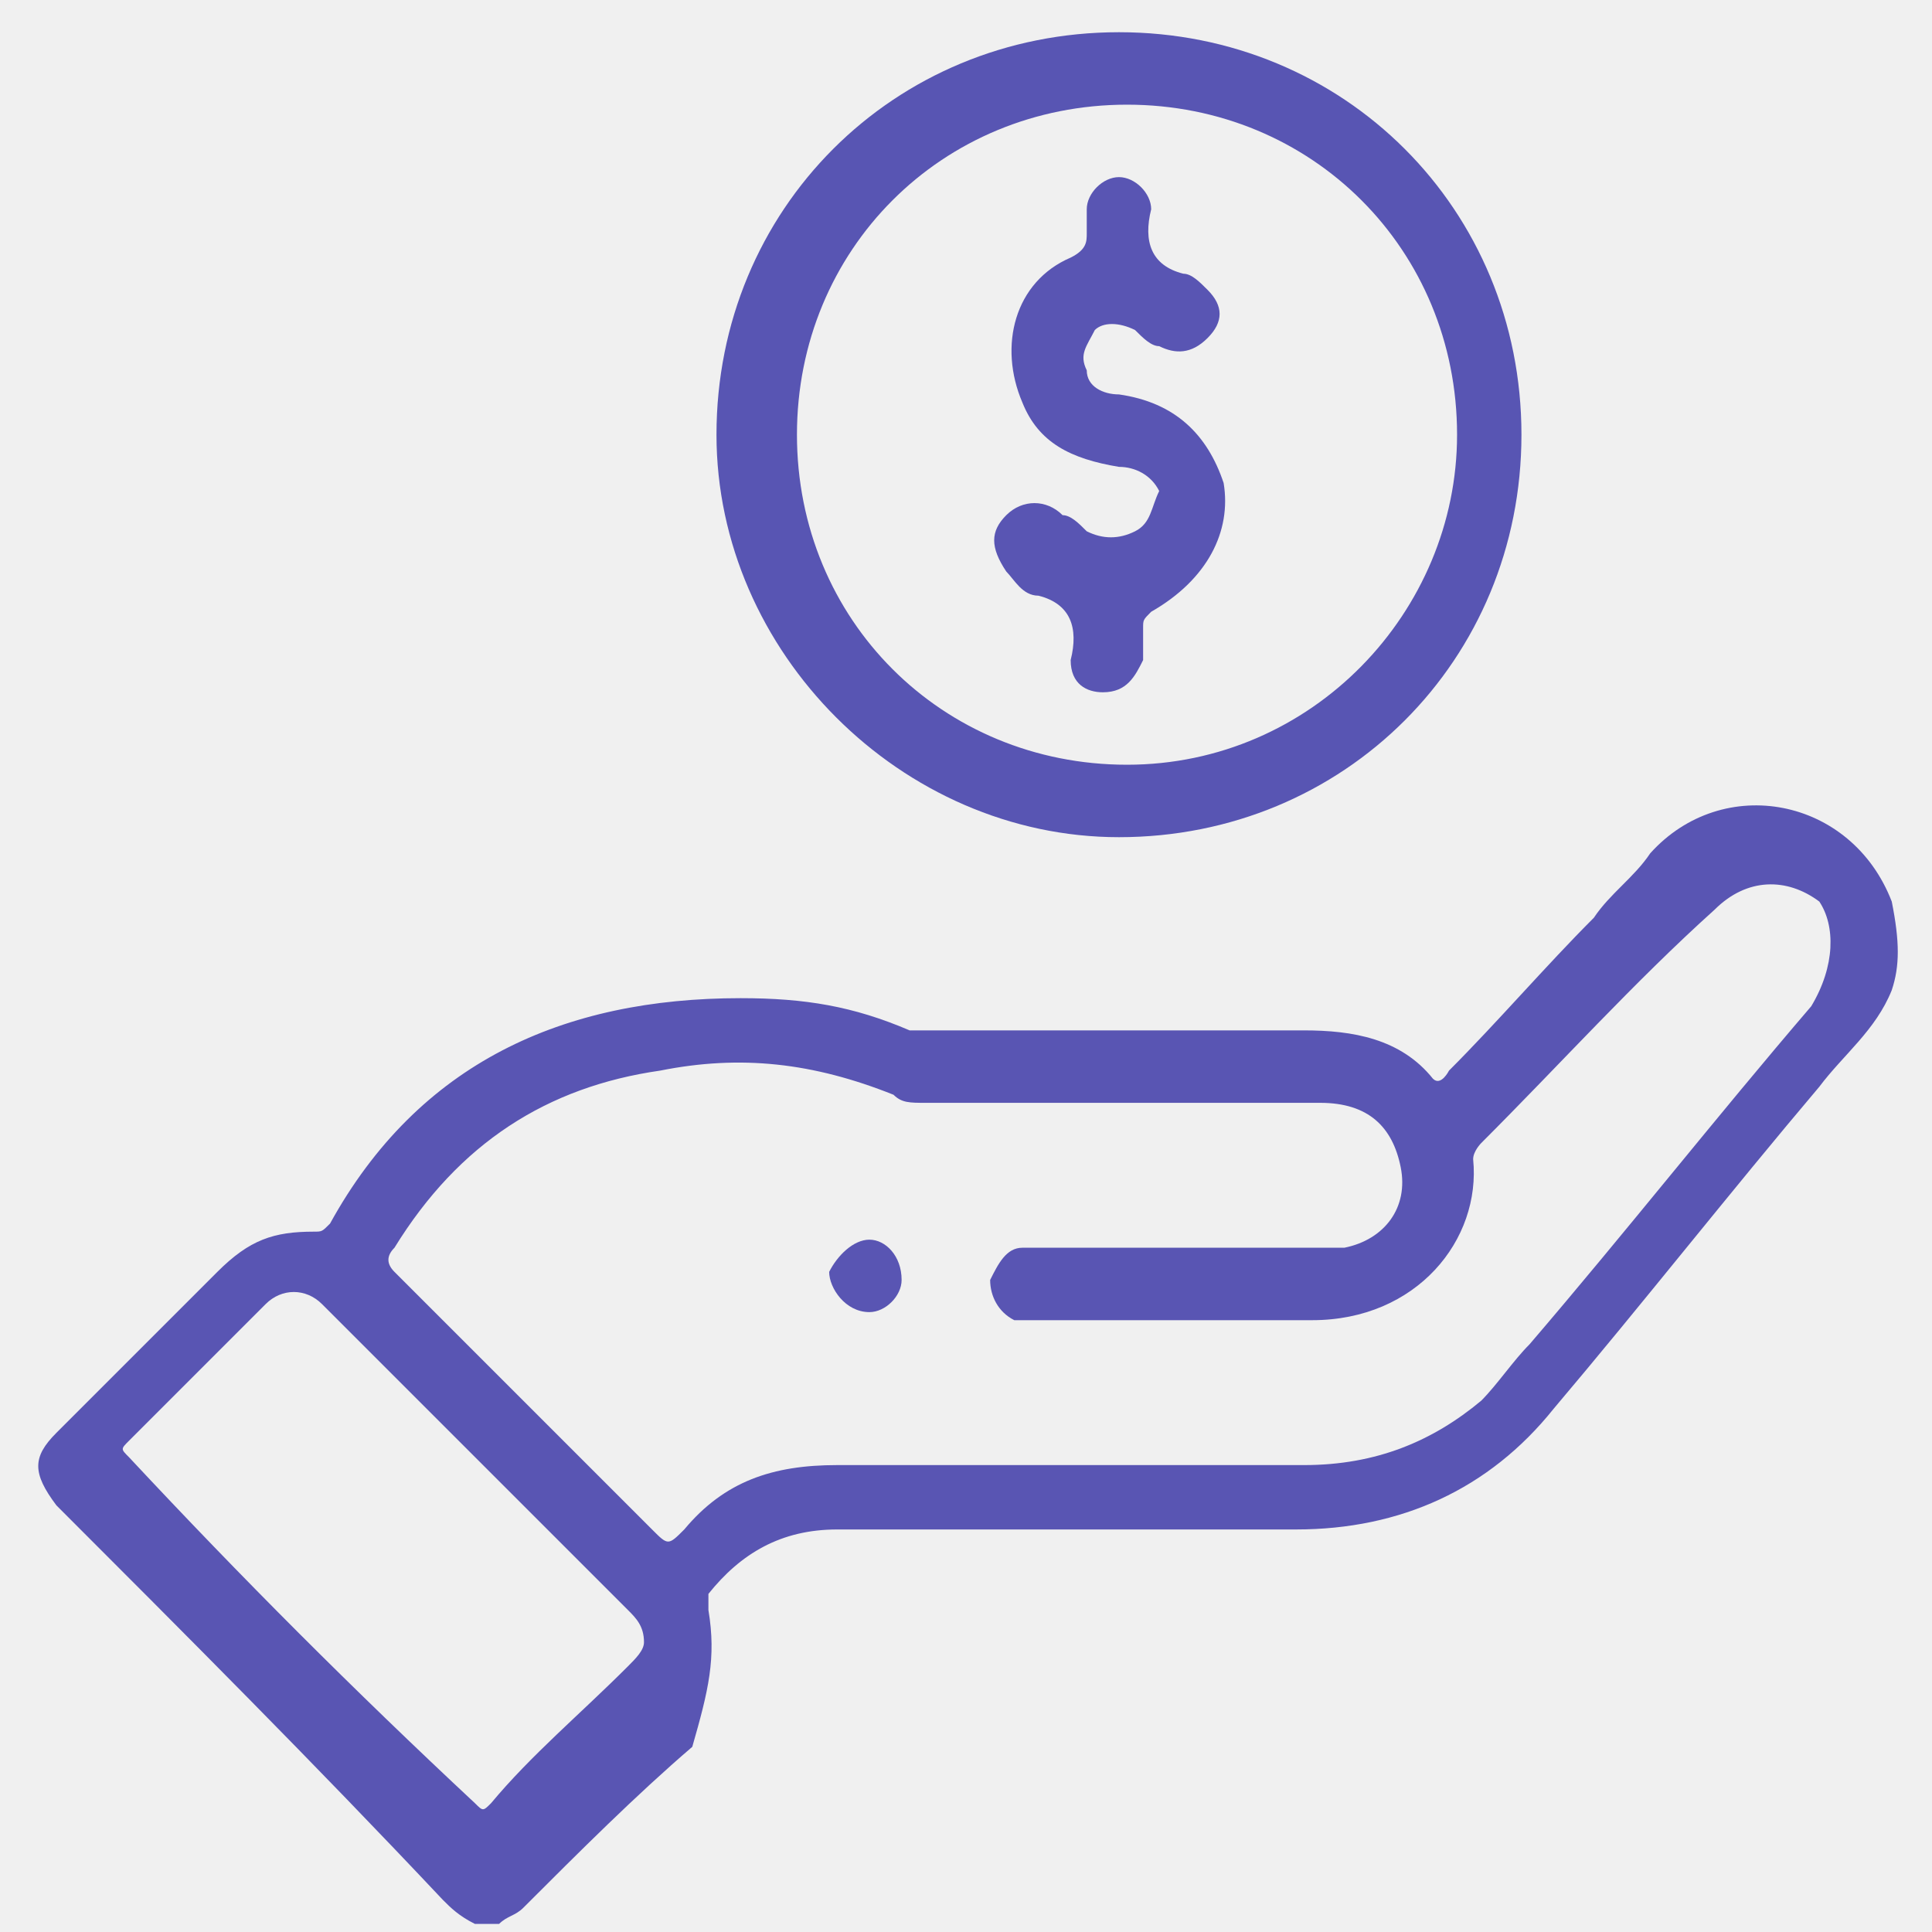
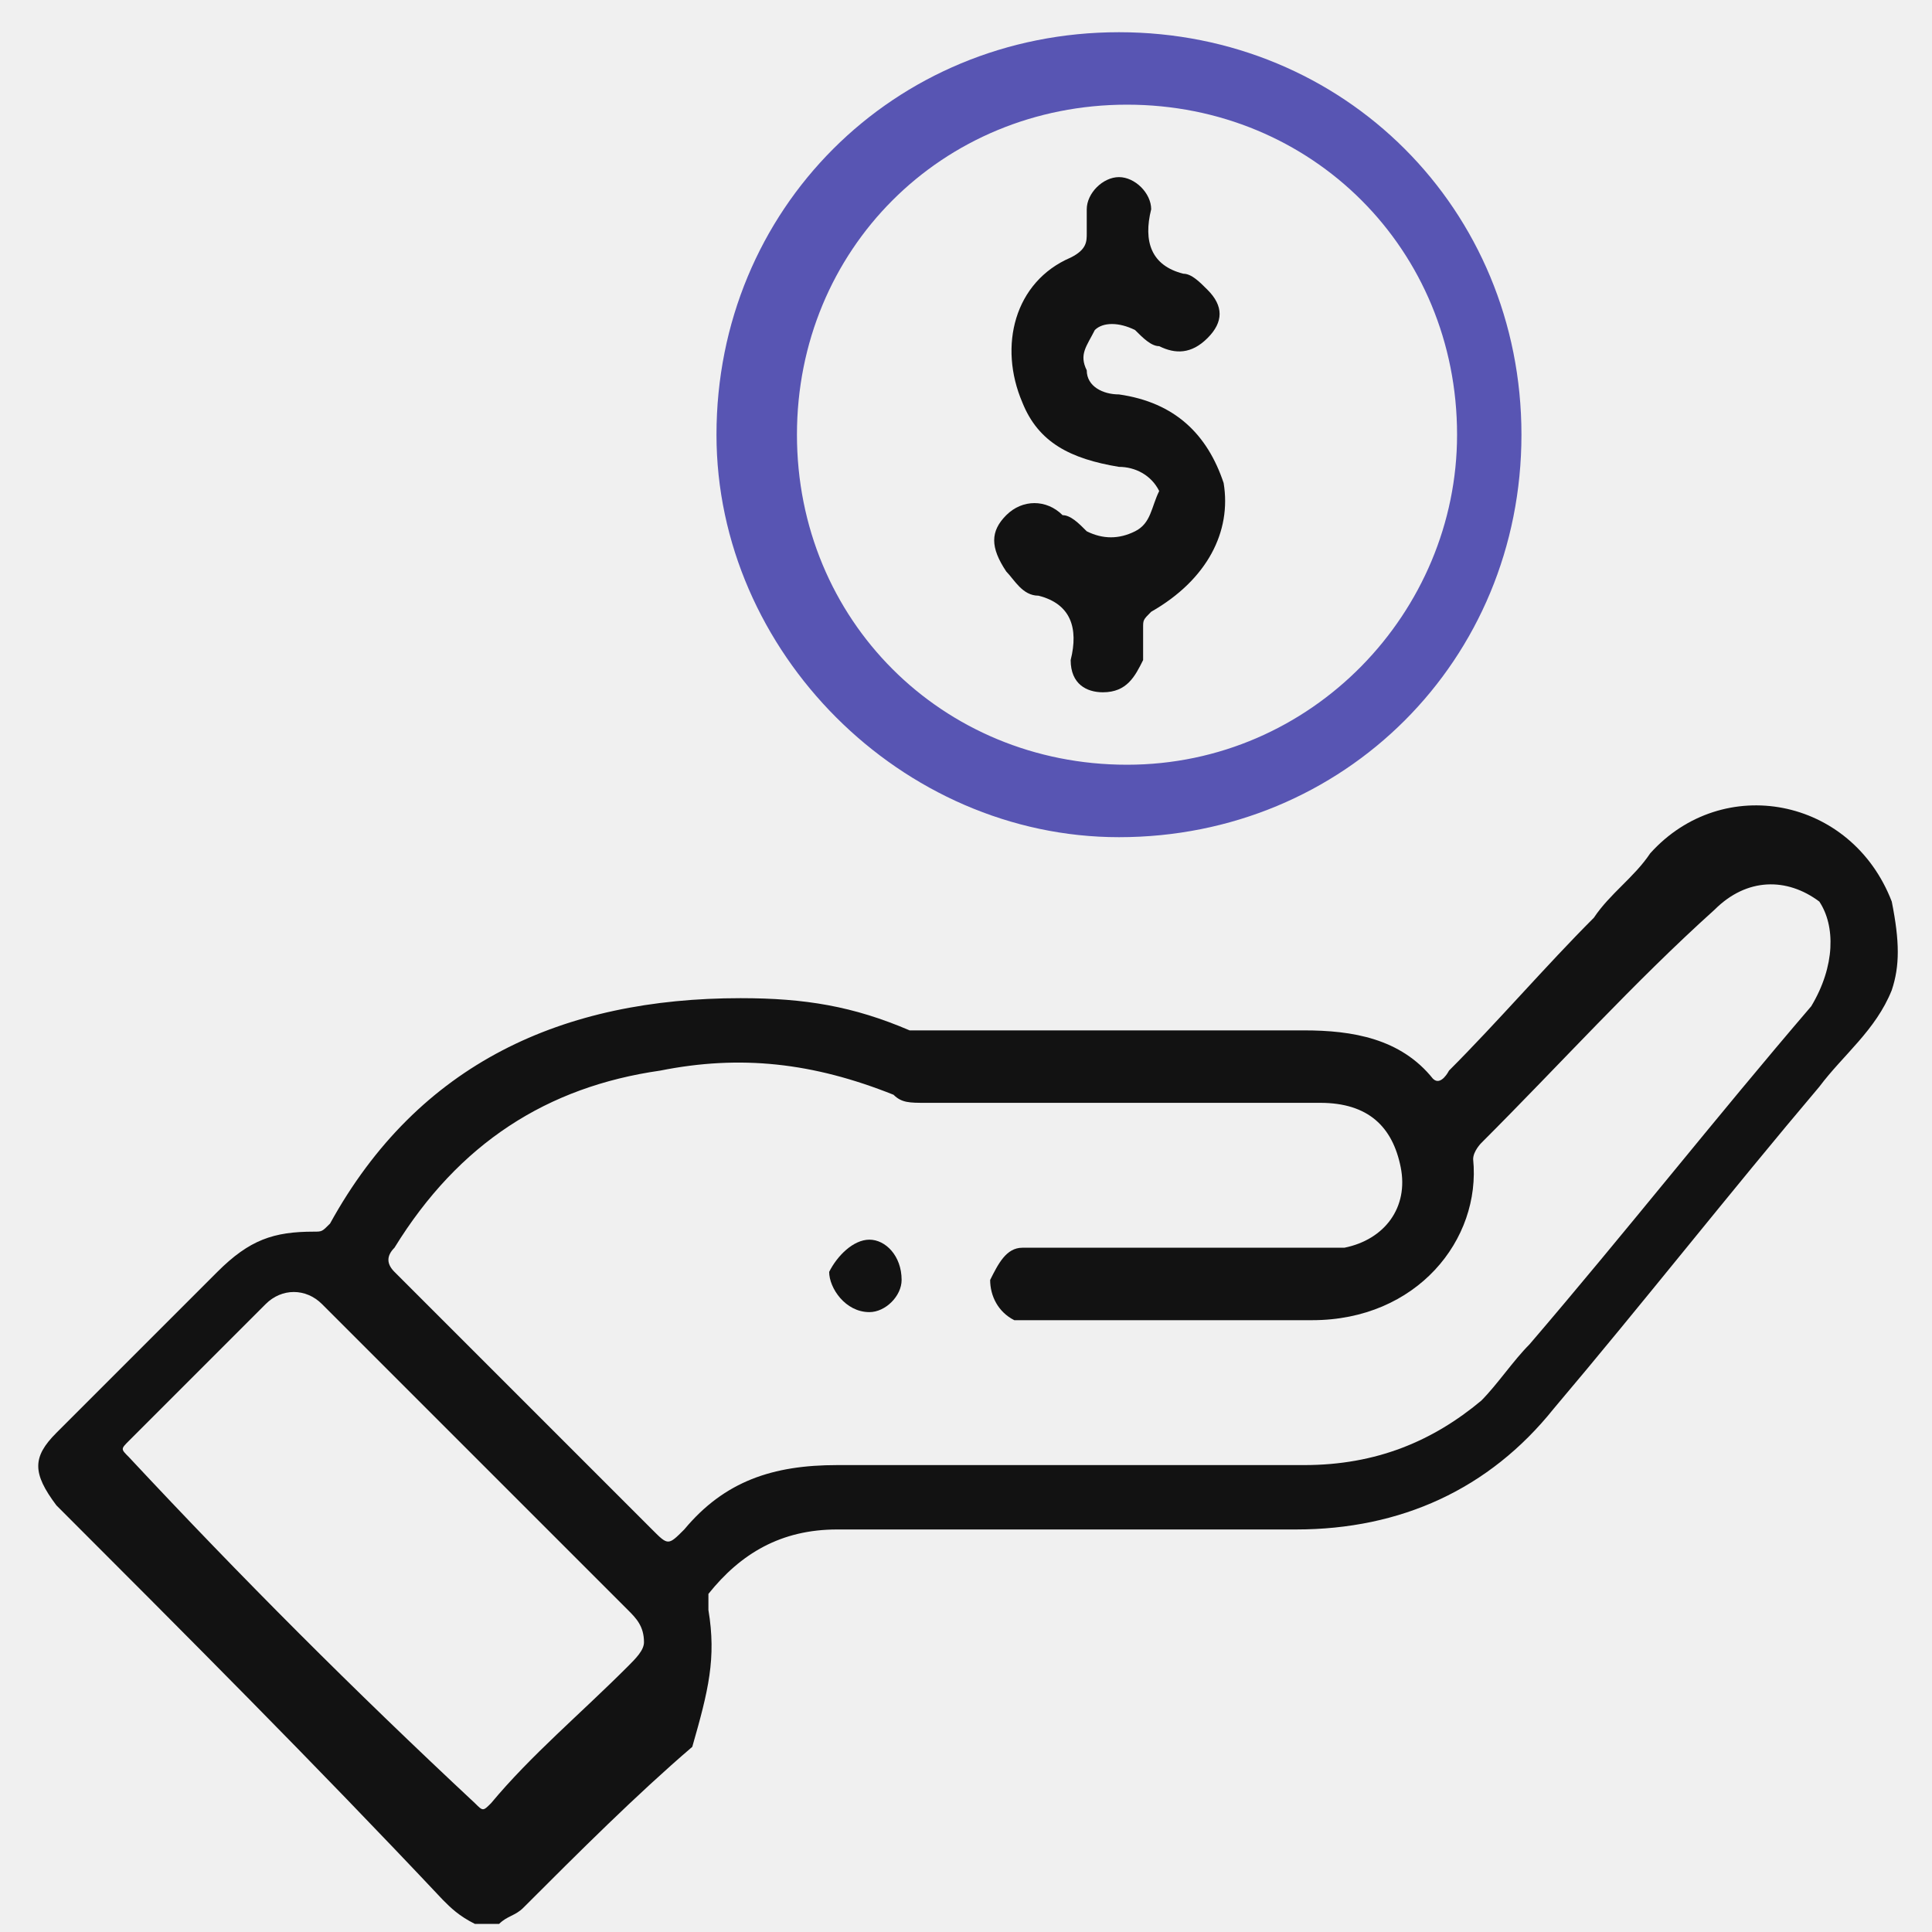
<svg xmlns="http://www.w3.org/2000/svg" width="40" height="40" viewBox="0 0 40 40" fill="none">
  <g clip-path="url(#clip0_46_9807)">
    <path d="M23.167 17.333C27.834 17.333 31.5 13.666 31.5 9C31.5 4.333 27.834 0.667 23.167 0.667C18.5 0.667 14.834 4.333 14.834 9C14.834 13.5 18.667 17.333 23.167 17.333ZM23.334 2.167C27.167 2.167 30.167 5.167 30.167 9C30.167 12.666 27.167 15.833 23.334 15.833C19.5 15.833 16.5 12.833 16.5 9C16.5 5.167 19.5 2.167 23.334 2.167Z" fill="#5855B3" />
-     <path d="M39.167 18.666C38.333 16.5 35.667 16 34.167 17.666C33.833 18.166 33.333 18.5 33 19C32 20 31 21.166 30 22.166C30 22.166 29.833 22.5 29.667 22.333C29 21.5 28 21.333 27 21.333C24.5 21.333 21.833 21.333 19.333 21.333C19.167 21.333 19 21.333 18.833 21.333C17.667 20.833 16.667 20.666 15.333 20.666C11.667 20.666 8.667 22 6.833 25.333C6.667 25.5 6.667 25.5 6.5 25.5C5.667 25.5 5.167 25.666 4.5 26.333C3.333 27.5 2.333 28.5 1.167 29.666C0.667 30.166 0.667 30.5 1.167 31.166C3.833 33.833 6.5 36.5 9.167 39.333C9.333 39.5 9.5 39.666 9.833 39.833C10 39.833 10.167 39.833 10.333 39.833C10.5 39.666 10.667 39.666 10.833 39.5C12 38.333 13.167 37.166 14.333 36.166C14.667 35 14.833 34.333 14.667 33.333C14.667 33.166 14.667 33.166 14.667 33C15.333 32.166 16.167 31.666 17.333 31.666C20.5 31.666 23.667 31.666 26.833 31.666C29 31.666 30.833 30.833 32.167 29.166C34 27 35.833 24.666 37.667 22.5C38.167 21.833 38.833 21.333 39.167 20.5C39.333 20 39.333 19.5 39.167 18.666C39.333 18.833 39.333 18.833 39.167 18.666ZM13 34.5C12 35.5 11 36.333 10.167 37.333C10 37.5 10 37.5 9.833 37.333C7.333 35 5 32.666 2.667 30.166C2.5 30 2.5 30 2.667 29.833C3.667 28.833 4.5 28 5.5 27C5.833 26.666 6.333 26.666 6.667 27C8.833 29.166 10.833 31.166 13 33.333C13.167 33.5 13.333 33.666 13.333 34C13.333 34.166 13.167 34.333 13 34.5ZM37.5 20.833C35.5 23.166 33.667 25.5 31.667 27.833C31.333 28.166 31 28.666 30.667 29C29.667 29.833 28.5 30.333 27 30.333C25.333 30.333 23.667 30.333 22 30.333C20.5 30.333 19 30.333 17.333 30.333C16 30.333 15 30.666 14.167 31.666C13.833 32 13.833 32 13.5 31.666C11.667 29.833 10 28.166 8.167 26.333C8 26.166 8 26 8.167 25.833C9.5 23.666 11.333 22.5 13.667 22.166C15.333 21.833 16.833 22 18.5 22.666C18.667 22.833 18.833 22.833 19.167 22.833C21.833 22.833 24.667 22.833 27.333 22.833C28.333 22.833 28.833 23.333 29 24.166C29.167 25 28.667 25.666 27.833 25.833C27.667 25.833 27.5 25.833 27.333 25.833C25.5 25.833 23.667 25.833 21.667 25.833C21.5 25.833 21.333 25.833 21.167 25.833C20.833 25.833 20.667 26.166 20.5 26.5C20.5 26.833 20.667 27.166 21 27.333C21.167 27.333 21.333 27.333 21.5 27.333C23.333 27.333 25.333 27.333 27.167 27.333C29.333 27.333 30.667 25.666 30.5 24C30.5 23.833 30.667 23.666 30.667 23.666C32.333 22 33.833 20.333 35.5 18.833C36.167 18.166 37 18.166 37.667 18.666C38 19.166 38 20 37.5 20.833Z" fill="#5955B3" />
-     <path d="M18 25.666C17.667 25.666 17.333 26 17.167 26.333C17.167 26.666 17.5 27.166 18 27.166C18.333 27.166 18.667 26.833 18.667 26.5C18.667 26 18.333 25.666 18 25.666Z" fill="#5955B3" />
-     <path d="M23.5 11C23.167 11.166 22.834 11.166 22.5 11C22.334 10.833 22.167 10.666 22 10.666C21.667 10.333 21.167 10.333 20.834 10.666C20.5 11 20.5 11.333 20.834 11.833C21 12 21.167 12.333 21.5 12.333C22.167 12.5 22.334 13 22.167 13.666C22.167 14.166 22.5 14.333 22.834 14.333C23.334 14.333 23.5 14 23.667 13.666C23.667 13.5 23.667 13.166 23.667 13C23.667 12.833 23.667 12.833 23.834 12.666C25 12 25.5 11 25.334 10C25 9 24.334 8.333 23.167 8.166C22.834 8.166 22.5 8 22.5 7.667C22.334 7.333 22.5 7.167 22.667 6.833C22.834 6.667 23.167 6.667 23.5 6.833C23.667 7 23.834 7.167 24 7.167C24.334 7.333 24.667 7.333 25 7C25.334 6.667 25.334 6.333 25 6C24.834 5.833 24.667 5.667 24.5 5.667C23.834 5.5 23.667 5 23.834 4.333C23.834 4 23.5 3.667 23.167 3.667C22.834 3.667 22.5 4 22.5 4.333C22.5 4.5 22.5 4.667 22.5 4.833C22.5 5 22.5 5.167 22.167 5.333C21 5.833 20.667 7.167 21.167 8.333C21.5 9.166 22.167 9.5 23.167 9.666C23.5 9.666 23.834 9.833 24 10.166C23.834 10.5 23.834 10.833 23.5 11Z" fill="#5955B3" />
+     <path d="M39.167 18.666C38.333 16.5 35.667 16 34.167 17.666C33.833 18.166 33.333 18.5 33 19C32 20 31 21.166 30 22.166C30 22.166 29.833 22.5 29.667 22.333C29 21.5 28 21.333 27 21.333C24.5 21.333 21.833 21.333 19.333 21.333C19.167 21.333 19 21.333 18.833 21.333C17.667 20.833 16.667 20.666 15.333 20.666C11.667 20.666 8.667 22 6.833 25.333C6.667 25.5 6.667 25.5 6.5 25.5C5.667 25.5 5.167 25.666 4.5 26.333C3.333 27.5 2.333 28.5 1.167 29.666C0.667 30.166 0.667 30.5 1.167 31.166C3.833 33.833 6.5 36.5 9.167 39.333C9.333 39.5 9.5 39.666 9.833 39.833C10 39.833 10.167 39.833 10.333 39.833C10.5 39.666 10.667 39.666 10.833 39.5C12 38.333 13.167 37.166 14.333 36.166C14.667 35 14.833 34.333 14.667 33.333C14.667 33.166 14.667 33.166 14.667 33C15.333 32.166 16.167 31.666 17.333 31.666C20.5 31.666 23.667 31.666 26.833 31.666C29 31.666 30.833 30.833 32.167 29.166C34 27 35.833 24.666 37.667 22.5C38.167 21.833 38.833 21.333 39.167 20.5C39.333 20 39.333 19.5 39.167 18.666C39.333 18.833 39.333 18.833 39.167 18.666ZM13 34.5C12 35.5 11 36.333 10.167 37.333C10 37.5 10 37.5 9.833 37.333C7.333 35 5 32.666 2.667 30.166C2.5 30 2.5 30 2.667 29.833C3.667 28.833 4.5 28 5.5 27C5.833 26.666 6.333 26.666 6.667 27C8.833 29.166 10.833 31.166 13 33.333C13.167 33.5 13.333 33.666 13.333 34C13.333 34.166 13.167 34.333 13 34.5ZM37.5 20.833C35.5 23.166 33.667 25.5 31.667 27.833C31.333 28.166 31 28.666 30.667 29C29.667 29.833 28.5 30.333 27 30.333C25.333 30.333 23.667 30.333 22 30.333C20.5 30.333 19 30.333 17.333 30.333C16 30.333 15 30.666 14.167 31.666C13.833 32 13.833 32 13.5 31.666C11.667 29.833 10 28.166 8.167 26.333C8 26.166 8 26 8.167 25.833C9.5 23.666 11.333 22.5 13.667 22.166C15.333 21.833 16.833 22 18.5 22.666C18.667 22.833 18.833 22.833 19.167 22.833C21.833 22.833 24.667 22.833 27.333 22.833C28.333 22.833 28.833 23.333 29 24.166C29.167 25 28.667 25.666 27.833 25.833C27.667 25.833 27.5 25.833 27.333 25.833C25.5 25.833 23.667 25.833 21.667 25.833C21.5 25.833 21.333 25.833 21.167 25.833C20.833 25.833 20.667 26.166 20.5 26.5C20.5 26.833 20.667 27.166 21 27.333C21.167 27.333 21.333 27.333 21.5 27.333C23.333 27.333 25.333 27.333 27.167 27.333C29.333 27.333 30.667 25.666 30.5 24C30.5 23.833 30.667 23.666 30.667 23.666C32.333 22 33.833 20.333 35.5 18.833C36.167 18.166 37 18.166 37.667 18.666C38 19.166 38 20 37.5 20.833Z" fill="#121212" />
+     <path d="M18 25.666C17.667 25.666 17.333 26 17.167 26.333C17.167 26.666 17.5 27.166 18 27.166C18.333 27.166 18.667 26.833 18.667 26.5C18.667 26 18.333 25.666 18 25.666Z" fill="#121212" />
+     <path d="M23.5 11C23.167 11.166 22.834 11.166 22.5 11C22.334 10.833 22.167 10.666 22 10.666C21.667 10.333 21.167 10.333 20.834 10.666C20.5 11 20.5 11.333 20.834 11.833C21 12 21.167 12.333 21.5 12.333C22.167 12.5 22.334 13 22.167 13.666C22.167 14.166 22.5 14.333 22.834 14.333C23.334 14.333 23.5 14 23.667 13.666C23.667 13.5 23.667 13.166 23.667 13C23.667 12.833 23.667 12.833 23.834 12.666C25 12 25.5 11 25.334 10C25 9 24.334 8.333 23.167 8.166C22.834 8.166 22.5 8 22.5 7.667C22.334 7.333 22.5 7.167 22.667 6.833C22.834 6.667 23.167 6.667 23.5 6.833C23.667 7 23.834 7.167 24 7.167C24.334 7.333 24.667 7.333 25 7C25.334 6.667 25.334 6.333 25 6C24.834 5.833 24.667 5.667 24.5 5.667C23.834 5.5 23.667 5 23.834 4.333C23.834 4 23.5 3.667 23.167 3.667C22.834 3.667 22.5 4 22.5 4.333C22.5 4.5 22.5 4.667 22.5 4.833C22.5 5 22.5 5.167 22.167 5.333C21 5.833 20.667 7.167 21.167 8.333C21.5 9.166 22.167 9.5 23.167 9.666C23.5 9.666 23.834 9.833 24 10.166C23.834 10.5 23.834 10.833 23.5 11Z" fill="#121212" />
  </g>
  <defs>
    <clipPath id="clip0_46_9807">
      <rect width="40" height="40" fill="white" />
    </clipPath>
  </defs>
</svg>
